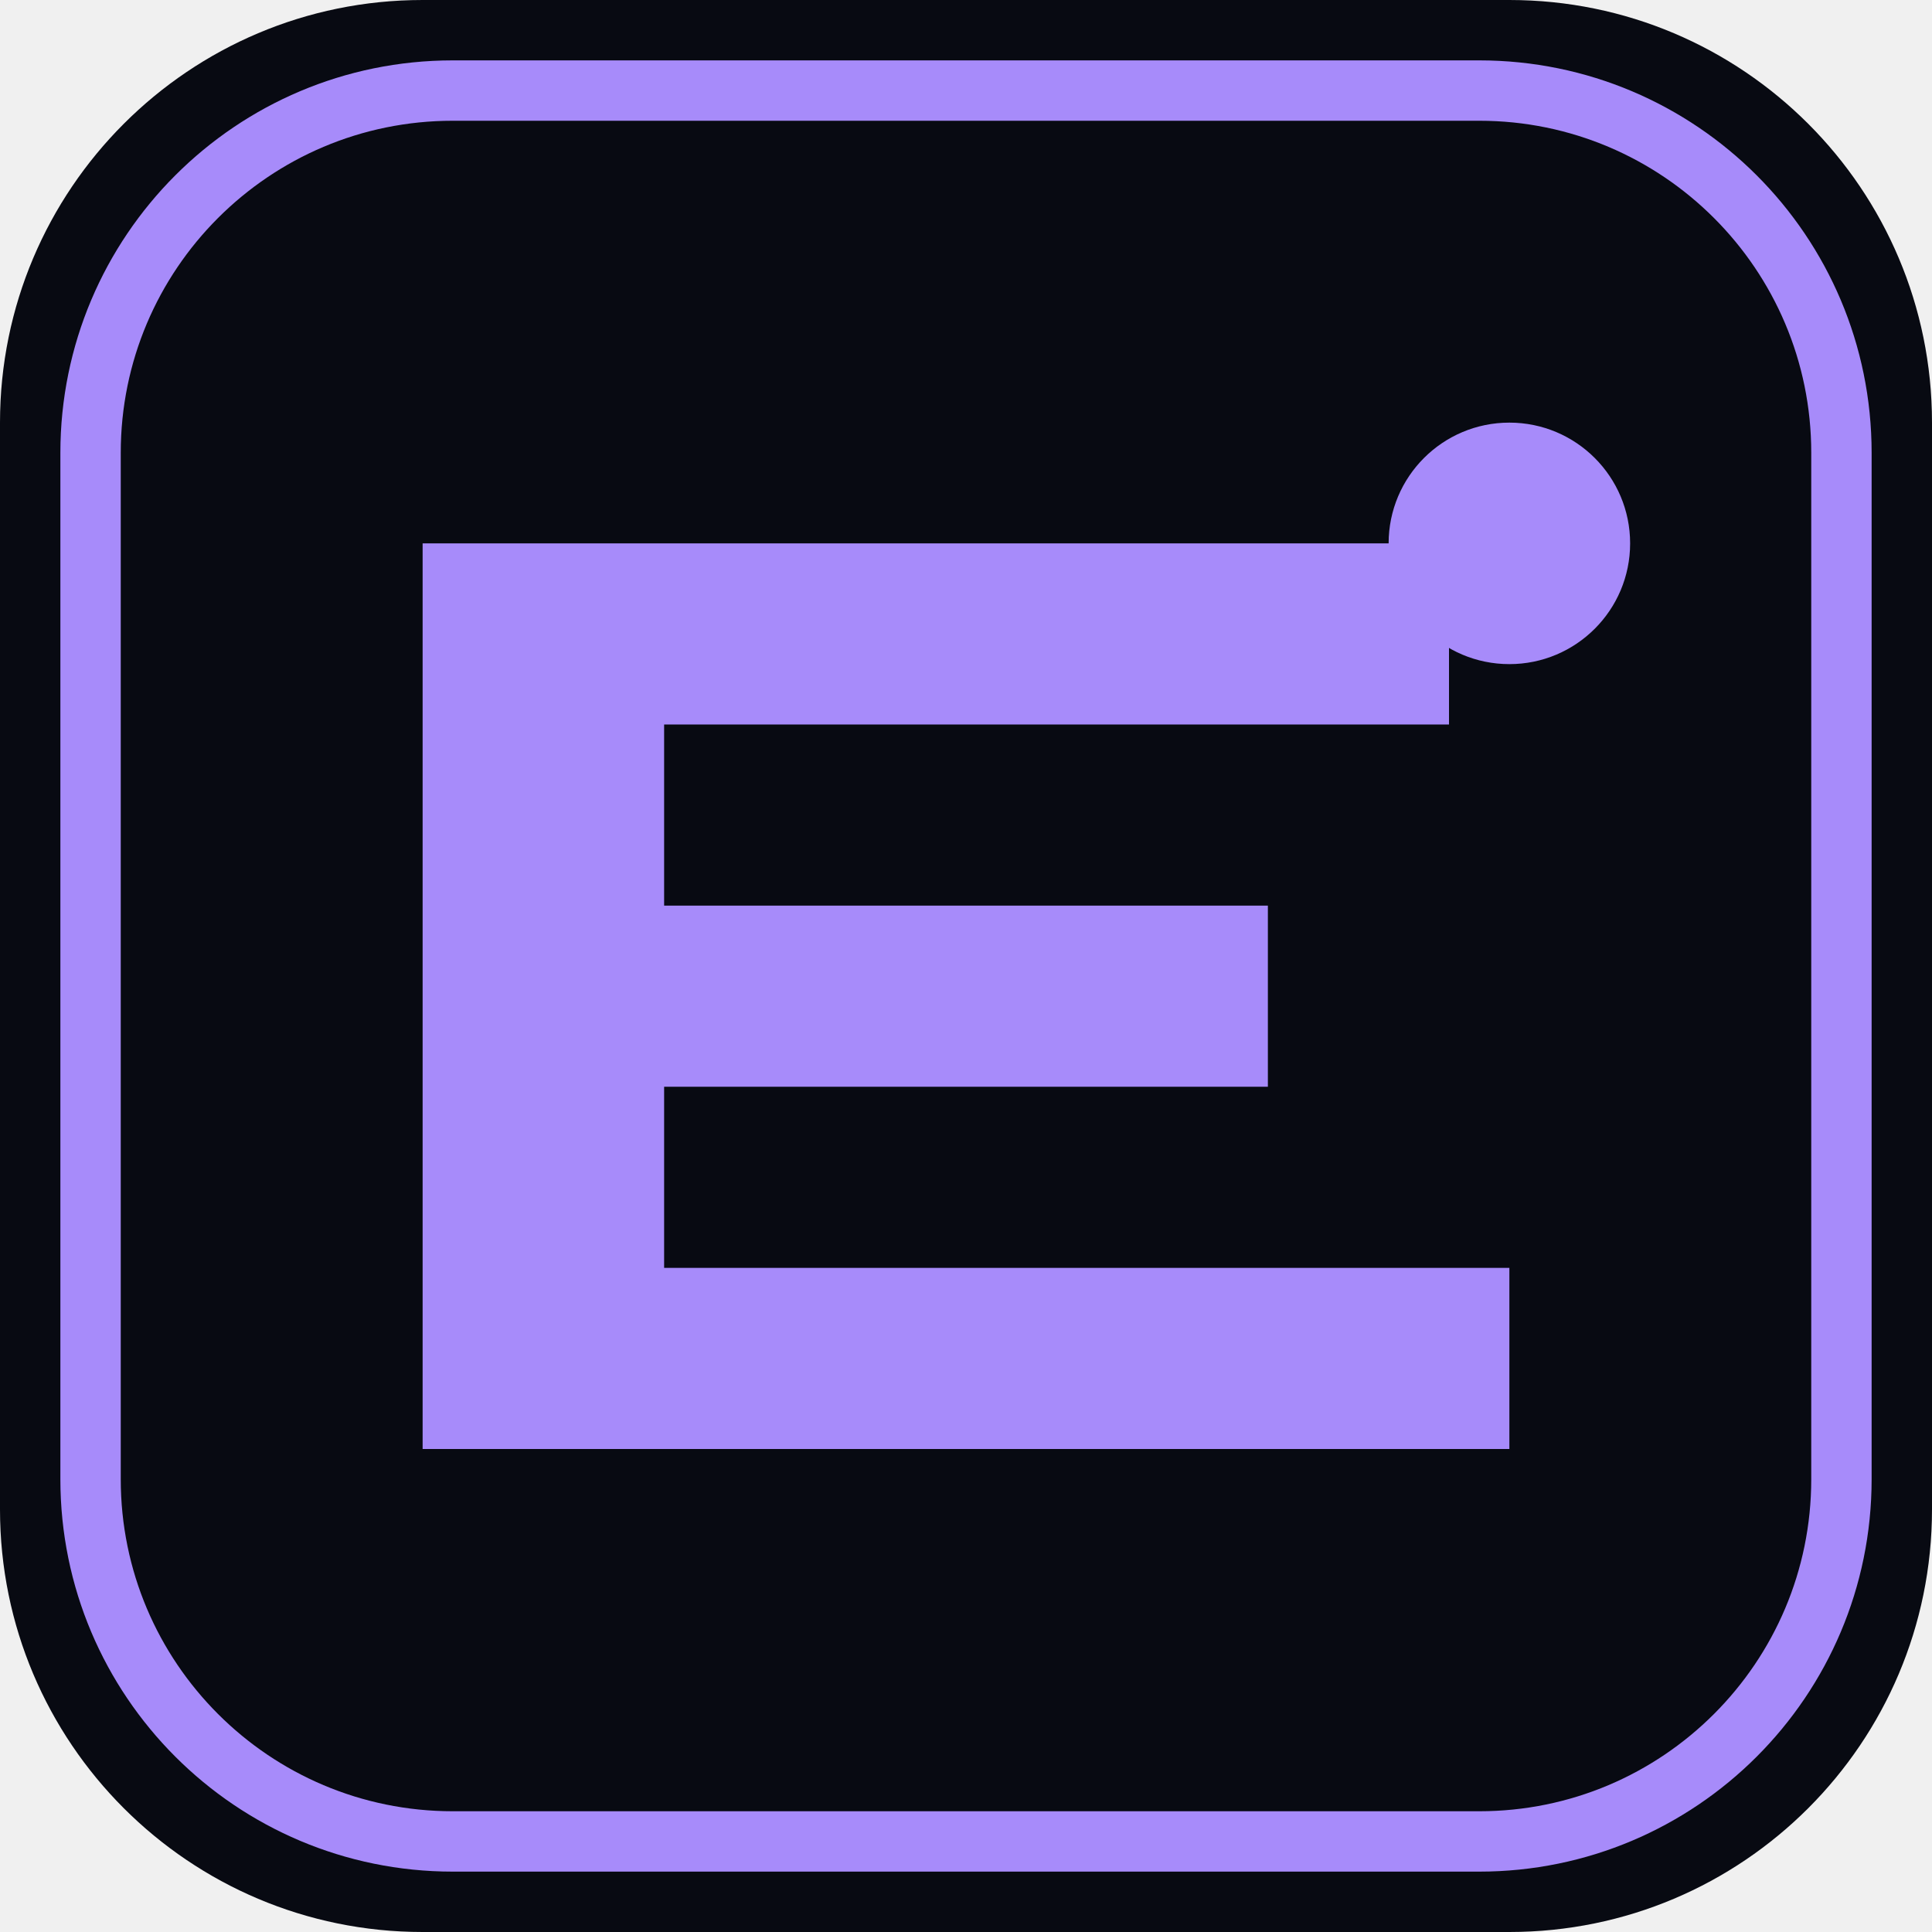
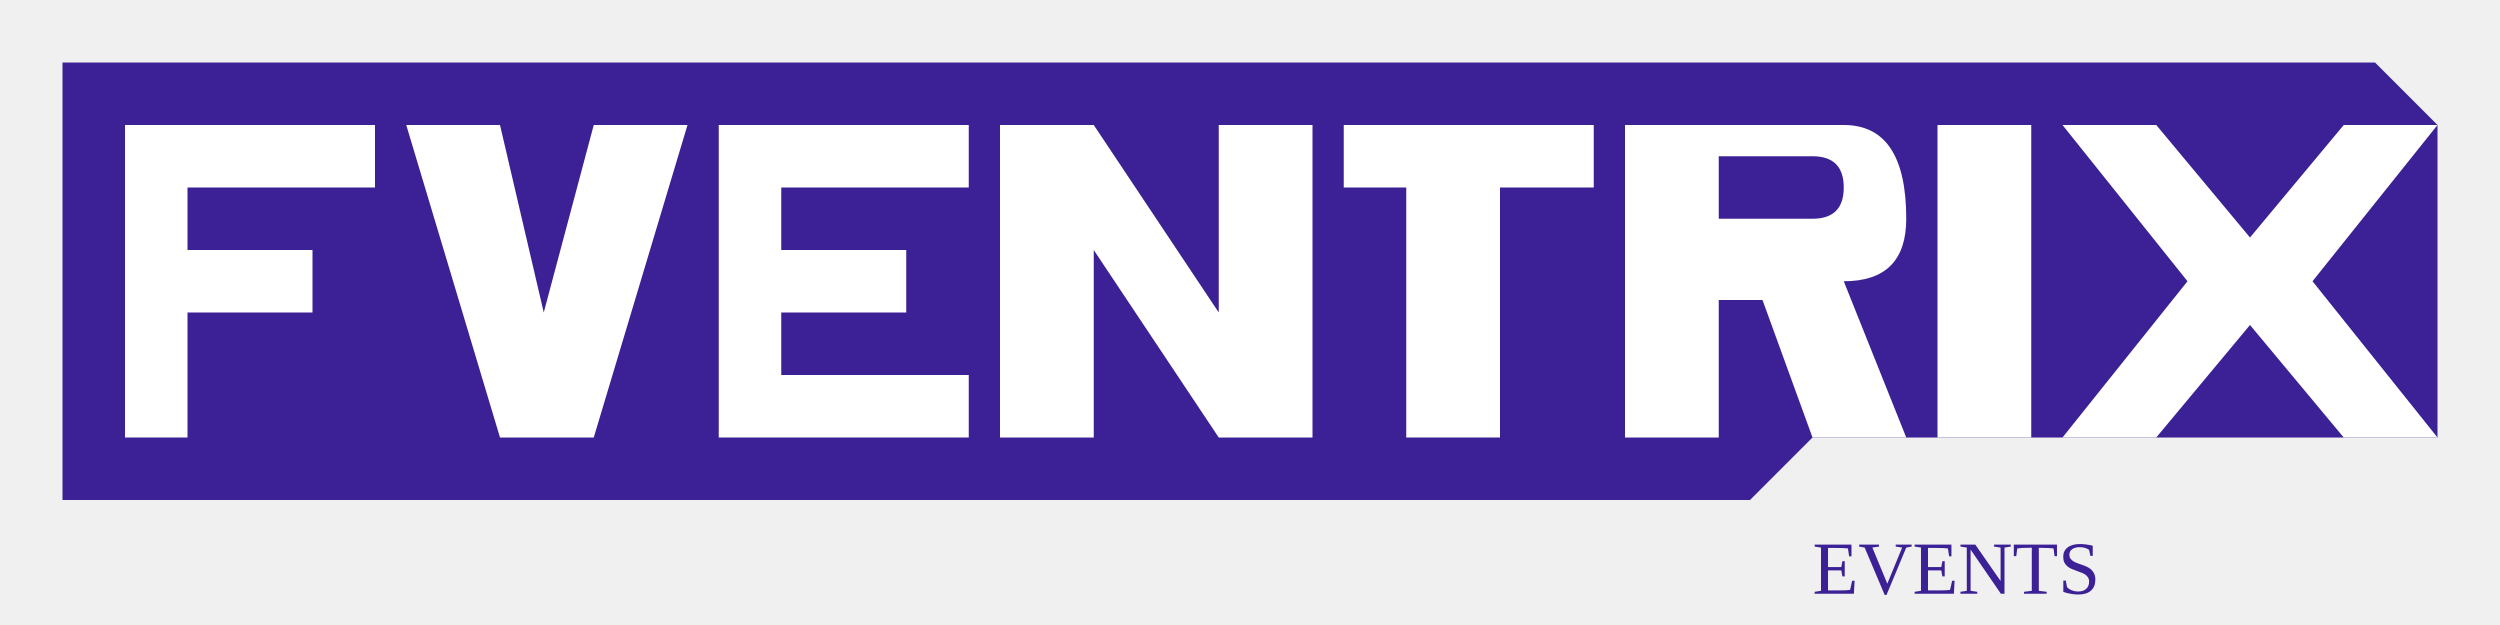
- <svg xmlns="http://www.w3.org/2000/svg" viewBox="0 0 64 64" width="64" height="64">
-   <rect width="64" height="64" rx="14" fill="#080A12" />
-   <rect x="3" y="3" width="58" height="58" rx="12" fill="none" stroke="#A78BFA" stroke-width="2" />
-   <path d="M 14 18 L 48 18 L 48 24 L 22 24 L 22 30 L 42 30 L 42 36 L 22 36 L 22 42 L 50 42 L 50 48 L 14 48 Z" fill="#A78BFA" />
-   <circle cx="50" cy="18" r="4" fill="#A78BFA" />
+ <svg xmlns="http://www.w3.org/2000/svg" viewBox="0 0 400 100" width="100%" height="100%">
+   <path d="M 10 10 L 380 10 L 390 20 L 390 70 L 290 70 L 280 80 L 10 80 Z" fill="#3C2196" />
+   <path d="M 20 20 L 60 20 L 60 30 L 30 30 L 30 40 L 50 40 L 50 50 L 30 50 L 30 70 L 20 70 Z" fill="#FFFFFF" />
+   <path d="M 65 20 L 80 70 L 95 70 L 110 20 L 95 20 L 87 50 L 80 20 Z" fill="#FFFFFF" />
+   <path d="M 115 20 L 155 20 L 155 30 L 125 30 L 125 40 L 145 40 L 145 50 L 125 50 L 125 60 L 155 60 L 155 70 L 115 70 Z" fill="#FFFFFF" />
+   <path d="M 160 20 L 175 20 L 195 50 L 195 20 L 210 20 L 210 70 L 195 70 L 175 40 L 175 70 L 160 70 Z" fill="#FFFFFF" />
+   <path d="M 215 20 L 255 20 L 255 30 L 240 30 L 240 70 L 225 70 L 225 30 L 215 30 Z" fill="#FFFFFF" />
+   <path d="M 260 20 L 295 20 Q 305 20 305 35 Q 305 45 295 45 L 305 70 L 290 70 L 282 48 L 275 48 L 275 70 L 260 70 Z M 275 35 L 290 35 Q 295 35 295 30 Q 295 25 290 25 L 275 25 Z" fill="#FFFFFF" />
+   <path d="M 310 20 L 325 20 L 325 70 L 310 70 Z" fill="#FFFFFF" />
+   <path d="M 330 20 L 350 45 L 330 70 L 345 70 L 360 52 L 375 70 L 390 70 L 370 45 L 390 20 L 375 20 L 360 38 L 345 20 Z" fill="#FFFFFF" />
+   <text x="290" y="95" fill="#3C2196" fontSize="14" fontWeight="bold" letterSpacing="4" fontFamily="sans-serif">EVENTS</text>
</svg>
